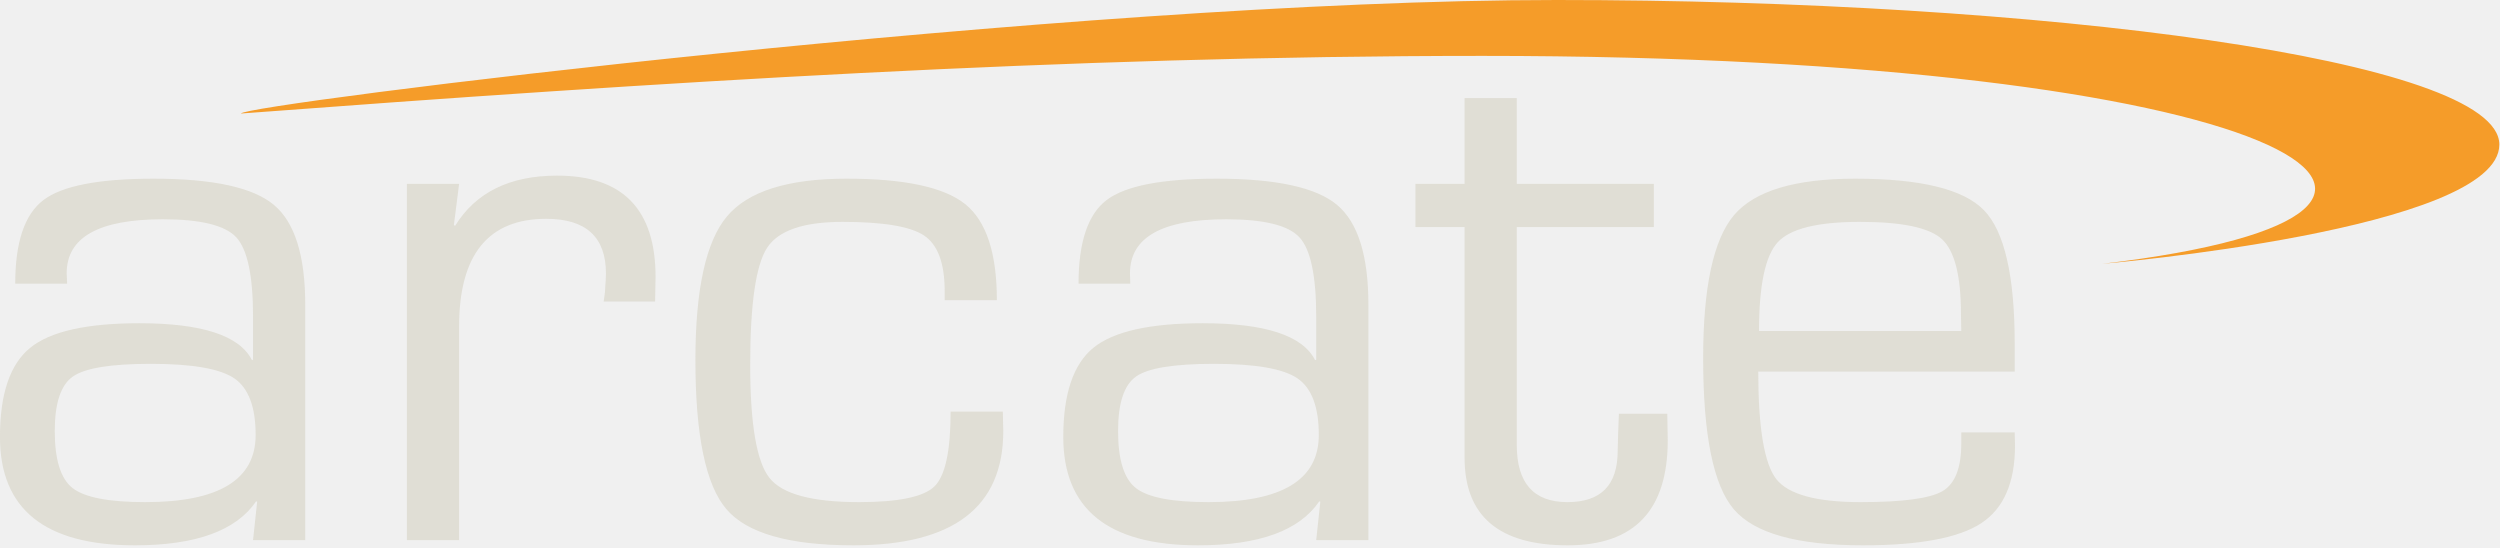
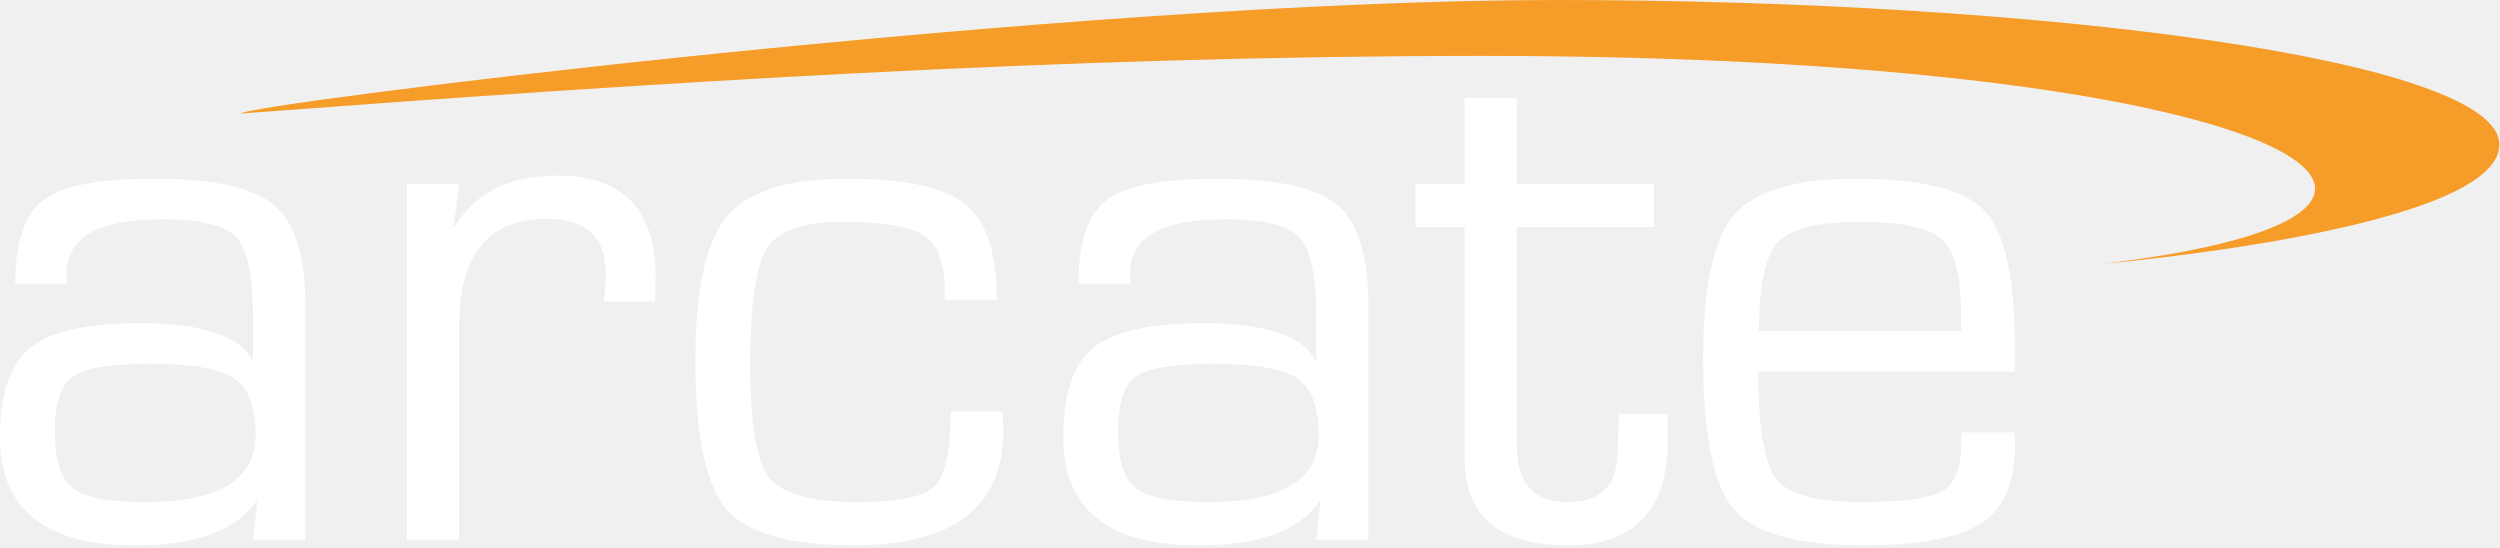
<svg xmlns="http://www.w3.org/2000/svg" viewBox="0 0 1073 235">
  <g transform="matrix(1,0,0,1,-729.0948,-146.6553)">
    <g transform="matrix(0.576082,0,0,0.536194,757.5129,-259.9221)">
      <path d="M130.254,849.13C130.254,842.209 749.94,758.266 1110.439,758.266C1470.937,758.266 1812.761,805.599 1812.761,874C1812.761,942.401 1517,969.436 1517,969.436C1844.687,927.966 1651.467,803 1055.264,803C745.127,803 439.383,824.145 130.254,849.13Z" fill="#F59C29" />
    </g>
    <g transform="matrix(6.551461,0,0,6.551461,-2225.043,-15971.149)">
-       <path d="M455.31 2478.77L455.31 2478.77L451.91 2478.77Q451.91 2474.69 453.76 2473.29Q455.60 2471.89 460.97 2471.89L460.97 2471.89Q466.81 2471.89 468.86 2473.61Q470.91 2475.33 470.91 2480.16L470.91 2480.16L470.91 2495.57L467.49 2495.57L467.76 2493.05L467.69 2493.03Q465.73 2495.91 459.75 2495.91L459.75 2495.91Q450.91 2495.91 450.91 2488.81L450.91 2488.81Q450.91 2484.58 452.89 2482.97Q454.87 2481.36 460.04 2481.36L460.04 2481.36Q466.20 2481.36 467.42 2483.78L467.42 2483.78L467.49 2483.75L467.49 2480.92Q467.49 2476.92 466.39 2475.73Q465.29 2474.55 461.58 2474.55L461.58 2474.55Q455.28 2474.55 455.28 2478.09L455.28 2478.09Q455.28 2478.26 455.31 2478.77ZM460.80 2484.02L460.80 2484.02Q456.87 2484.02 455.69 2484.85Q454.50 2485.68 454.50 2488.42L454.50 2488.42Q454.50 2491.25 455.67 2492.16Q456.85 2493.08 460.43 2493.08L460.43 2493.08Q467.66 2493.08 467.66 2488.68L467.66 2488.68Q467.66 2485.93 466.26 2484.97Q464.85 2484.02 460.80 2484.02ZM477.57 2495.57L477.57 2472.23L480.99 2472.23L480.65 2474.91L480.72 2474.99Q482.75 2471.69 487.41 2471.69L487.41 2471.69Q493.86 2471.69 493.86 2478.33L493.86 2478.33L493.83 2479.94L490.46 2479.94L490.54 2479.36Q490.61 2478.43 490.61 2478.11L490.61 2478.11Q490.61 2474.52 486.70 2474.52L486.70 2474.52Q480.99 2474.52 480.99 2481.58L480.99 2481.58L480.99 2495.57L477.57 2495.57ZM513.19 2487.15L513.19 2487.15L516.61 2487.15L516.64 2488.42Q516.64 2495.91 506.82 2495.91L506.82 2495.91Q500.52 2495.91 498.50 2493.54Q496.47 2491.17 496.47 2483.78L496.47 2483.78Q496.47 2476.84 498.53 2474.37Q500.60 2471.89 506.38 2471.89L506.38 2471.89Q512.07 2471.89 514.15 2473.56Q516.22 2475.23 516.22 2479.85L516.22 2479.85L512.80 2479.85L512.80 2479.24Q512.80 2476.53 511.46 2475.62Q510.12 2474.72 506.11 2474.72L506.11 2474.72Q502.26 2474.72 501.16 2476.43Q500.06 2478.14 500.06 2484.09L500.06 2484.09Q500.06 2489.90 501.32 2491.49Q502.57 2493.08 507.19 2493.08L507.19 2493.08Q511.09 2493.08 512.14 2492.04Q513.19 2491.00 513.19 2487.15ZM524.96 2478.77L524.96 2478.77L521.57 2478.77Q521.57 2474.69 523.41 2473.29Q525.25 2471.89 530.62 2471.89L530.62 2471.89Q536.46 2471.89 538.51 2473.61Q540.56 2475.33 540.56 2480.16L540.56 2480.16L540.56 2495.57L537.14 2495.57L537.41 2493.05L537.34 2493.03Q535.39 2495.91 529.40 2495.91L529.40 2495.91Q520.57 2495.91 520.57 2488.81L520.57 2488.81Q520.57 2484.58 522.54 2482.97Q524.52 2481.36 529.70 2481.36L529.70 2481.36Q535.85 2481.36 537.07 2483.78L537.07 2483.78L537.14 2483.75L537.14 2480.92Q537.14 2476.92 536.04 2475.73Q534.95 2474.55 531.24 2474.55L531.24 2474.55Q524.94 2474.55 524.94 2478.09L524.94 2478.09Q524.94 2478.26 524.96 2478.77ZM530.45 2484.02L530.45 2484.02Q526.52 2484.02 525.34 2484.85Q524.16 2485.68 524.16 2488.42L524.16 2488.42Q524.16 2491.25 525.33 2492.16Q526.50 2493.08 530.09 2493.08L530.09 2493.08Q537.31 2493.08 537.31 2488.68L537.31 2488.68Q537.31 2485.93 535.91 2484.97Q534.51 2484.02 530.45 2484.02ZM550.28 2472.23L559.26 2472.23L559.26 2475.06L550.28 2475.06L550.28 2489.34Q550.28 2493.08 553.60 2493.08L553.60 2493.08Q556.89 2493.08 556.89 2489.73L556.89 2489.73L556.92 2488.59L556.97 2487.29L560.14 2487.29L560.17 2489.03Q560.17 2495.91 553.62 2495.91L553.62 2495.91Q546.86 2495.91 546.86 2490.17L546.86 2490.17L546.86 2489.34L546.86 2475.06L543.64 2475.06L543.64 2472.23L546.86 2472.23L546.86 2466.61L550.28 2466.61L550.28 2472.23ZM579.40 2489.25L579.40 2488.51L582.90 2488.51L582.92 2489.37Q582.92 2493.01 580.71 2494.46Q578.50 2495.91 572.96 2495.91L572.96 2495.91Q566.51 2495.91 564.50 2493.55Q562.49 2491.20 562.49 2483.65L562.49 2483.65Q562.49 2476.67 564.51 2474.28Q566.54 2471.89 572.45 2471.89L572.45 2471.89Q578.89 2471.89 580.89 2473.96Q582.90 2476.04 582.90 2482.70L582.90 2482.70L582.90 2484.53L566.10 2484.53Q566.10 2490.05 567.28 2491.57Q568.47 2493.08 572.81 2493.08L572.81 2493.08Q576.94 2493.08 578.17 2492.36Q579.40 2491.64 579.40 2489.25L579.40 2489.25ZM566.15 2481.87L579.40 2481.87L579.38 2480.77Q579.38 2476.99 578.13 2475.85Q576.89 2474.72 572.76 2474.72L572.76 2474.72Q568.61 2474.72 567.38 2476.05Q566.15 2477.38 566.15 2481.87L566.15 2481.87Z" fill="rgb(224,222,213)" />
+       <path d="M455.31 2478.77L455.31 2478.77L451.91 2478.77Q451.91 2474.69 453.76 2473.29Q455.60 2471.89 460.97 2471.89L460.97 2471.89Q466.81 2471.89 468.86 2473.61Q470.91 2475.33 470.91 2480.16L470.91 2480.16L470.91 2495.57L467.49 2495.57L467.76 2493.05L467.69 2493.03Q465.73 2495.91 459.75 2495.91L459.75 2495.91Q450.91 2495.91 450.91 2488.81L450.91 2488.81Q450.91 2484.58 452.89 2482.97Q454.87 2481.36 460.04 2481.36L460.04 2481.36Q466.20 2481.36 467.42 2483.78L467.42 2483.78L467.49 2483.75L467.49 2480.92Q467.49 2476.92 466.39 2475.73Q465.29 2474.55 461.58 2474.55L461.58 2474.55Q455.28 2474.55 455.28 2478.09L455.28 2478.09Q455.28 2478.26 455.31 2478.77ZM460.80 2484.02L460.80 2484.02Q456.87 2484.02 455.69 2484.85Q454.50 2485.68 454.50 2488.42L454.50 2488.42Q454.50 2491.25 455.67 2492.16Q456.85 2493.08 460.43 2493.08L460.43 2493.08Q467.66 2493.08 467.66 2488.68L467.66 2488.68Q467.66 2485.93 466.26 2484.97Q464.85 2484.02 460.80 2484.02ZM477.57 2495.57L477.57 2472.23L480.99 2472.23L480.65 2474.91L480.72 2474.99Q482.75 2471.69 487.41 2471.69L487.41 2471.69Q493.86 2471.69 493.86 2478.33L493.86 2478.33L493.83 2479.94L490.46 2479.94L490.54 2479.36Q490.61 2478.43 490.61 2478.11L490.61 2478.11Q490.61 2474.52 486.70 2474.52L486.70 2474.52Q480.99 2474.52 480.99 2481.58L480.99 2481.58L480.99 2495.57L477.57 2495.57ZM513.19 2487.15L513.19 2487.15L516.61 2487.15L516.64 2488.42Q516.64 2495.91 506.82 2495.91L506.82 2495.91Q500.52 2495.91 498.50 2493.54Q496.47 2491.17 496.47 2483.78L496.47 2483.78Q496.47 2476.84 498.53 2474.37Q500.60 2471.89 506.38 2471.89L506.38 2471.89Q512.07 2471.89 514.15 2473.56Q516.22 2475.23 516.22 2479.85L516.22 2479.85L512.80 2479.85L512.80 2479.24Q512.80 2476.53 511.46 2475.62Q510.12 2474.72 506.11 2474.72L506.11 2474.72Q502.26 2474.72 501.16 2476.43Q500.06 2478.14 500.06 2484.09L500.06 2484.09Q500.06 2489.90 501.32 2491.49Q502.57 2493.08 507.19 2493.08L507.19 2493.08Q511.09 2493.08 512.14 2492.04Q513.19 2491.00 513.19 2487.15ZM524.96 2478.77L524.96 2478.77L521.57 2478.77Q521.57 2474.69 523.41 2473.29Q525.25 2471.89 530.62 2471.89L530.62 2471.89Q536.46 2471.89 538.51 2473.61Q540.56 2475.33 540.56 2480.16L540.56 2480.16L540.56 2495.57L537.14 2495.57L537.41 2493.05L537.34 2493.03Q535.39 2495.91 529.40 2495.91L529.40 2495.91Q520.57 2495.91 520.57 2488.81L520.57 2488.81Q520.57 2484.58 522.54 2482.97Q524.52 2481.36 529.70 2481.36L529.70 2481.36Q535.85 2481.36 537.07 2483.78L537.07 2483.78L537.14 2483.75L537.14 2480.92Q537.14 2476.92 536.04 2475.73Q534.95 2474.55 531.24 2474.55L531.24 2474.55Q524.94 2474.55 524.94 2478.09L524.94 2478.09Q524.94 2478.26 524.96 2478.77ZM530.45 2484.02L530.45 2484.02Q526.52 2484.02 525.34 2484.85Q524.16 2485.68 524.16 2488.42L524.16 2488.42Q524.16 2491.25 525.33 2492.16Q526.50 2493.08 530.09 2493.08L530.09 2493.08Q537.31 2493.08 537.31 2488.68L537.31 2488.68Q537.31 2485.93 535.91 2484.97Q534.51 2484.02 530.45 2484.02ZM550.28 2472.23L559.26 2472.23L559.26 2475.06L550.28 2475.06L550.28 2489.34Q550.28 2493.08 553.60 2493.08L553.60 2493.08Q556.89 2493.08 556.89 2489.73L556.89 2489.73L556.92 2488.59L556.97 2487.29L560.14 2487.29L560.17 2489.03Q560.17 2495.91 553.62 2495.91L553.62 2495.91Q546.86 2495.91 546.86 2490.17L546.86 2490.17L546.86 2489.34L546.86 2475.06L543.64 2475.06L543.64 2472.23L546.86 2472.23L546.86 2466.61L550.28 2466.61L550.28 2472.23ZM579.40 2489.25L579.40 2488.51L582.90 2488.51L582.92 2489.37Q582.92 2493.01 580.71 2494.46Q578.50 2495.91 572.96 2495.91L572.96 2495.91Q566.51 2495.91 564.50 2493.55Q562.49 2491.20 562.49 2483.65L562.49 2483.65Q562.49 2476.67 564.51 2474.28Q566.54 2471.89 572.45 2471.89L572.45 2471.89Q578.89 2471.89 580.89 2473.96Q582.90 2476.04 582.90 2482.70L582.90 2482.70L582.90 2484.53L566.10 2484.53Q566.10 2490.05 567.28 2491.57Q568.47 2493.08 572.81 2493.08L572.81 2493.08Q576.94 2493.08 578.17 2492.36Q579.40 2491.64 579.40 2489.25L579.40 2489.25ZM566.15 2481.87L579.40 2481.87L579.38 2480.77Q579.38 2476.99 578.13 2475.85Q576.89 2474.72 572.76 2474.72L572.76 2474.72Q568.61 2474.72 567.38 2476.05Q566.15 2477.38 566.15 2481.87L566.15 2481.87Z" fill="#FFFFFF" />
    </g>
  </g>
</svg>
